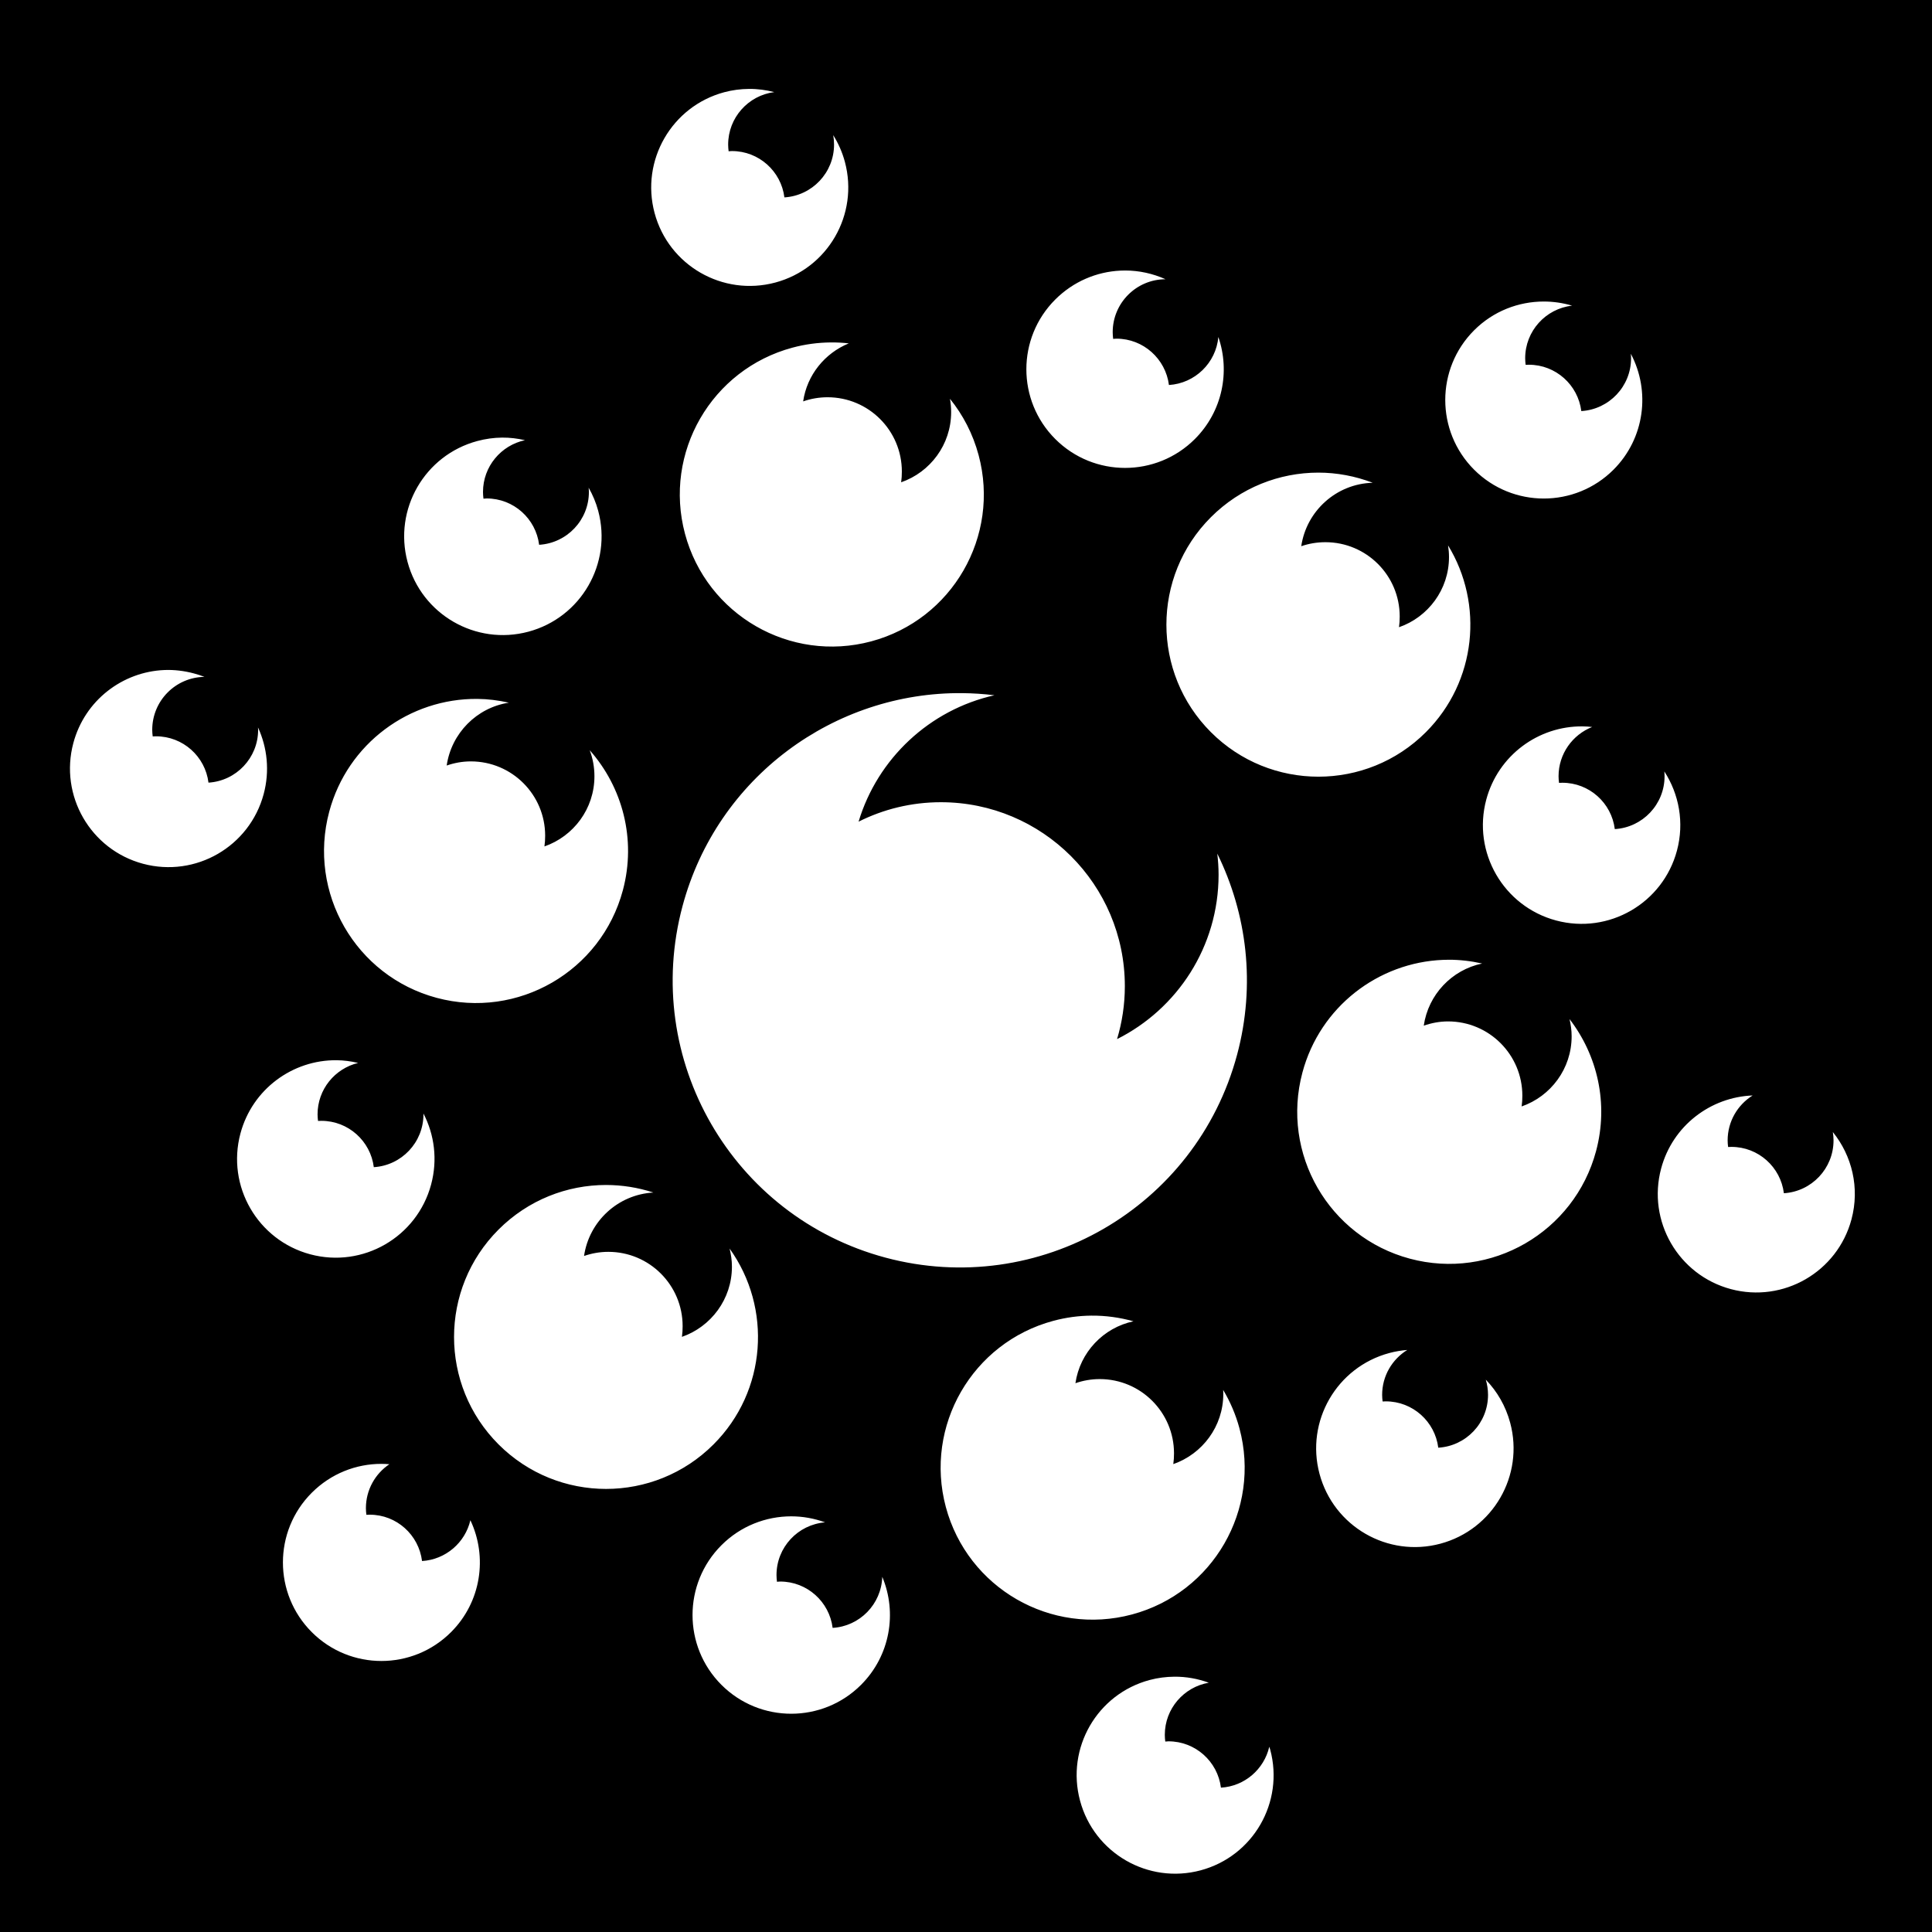
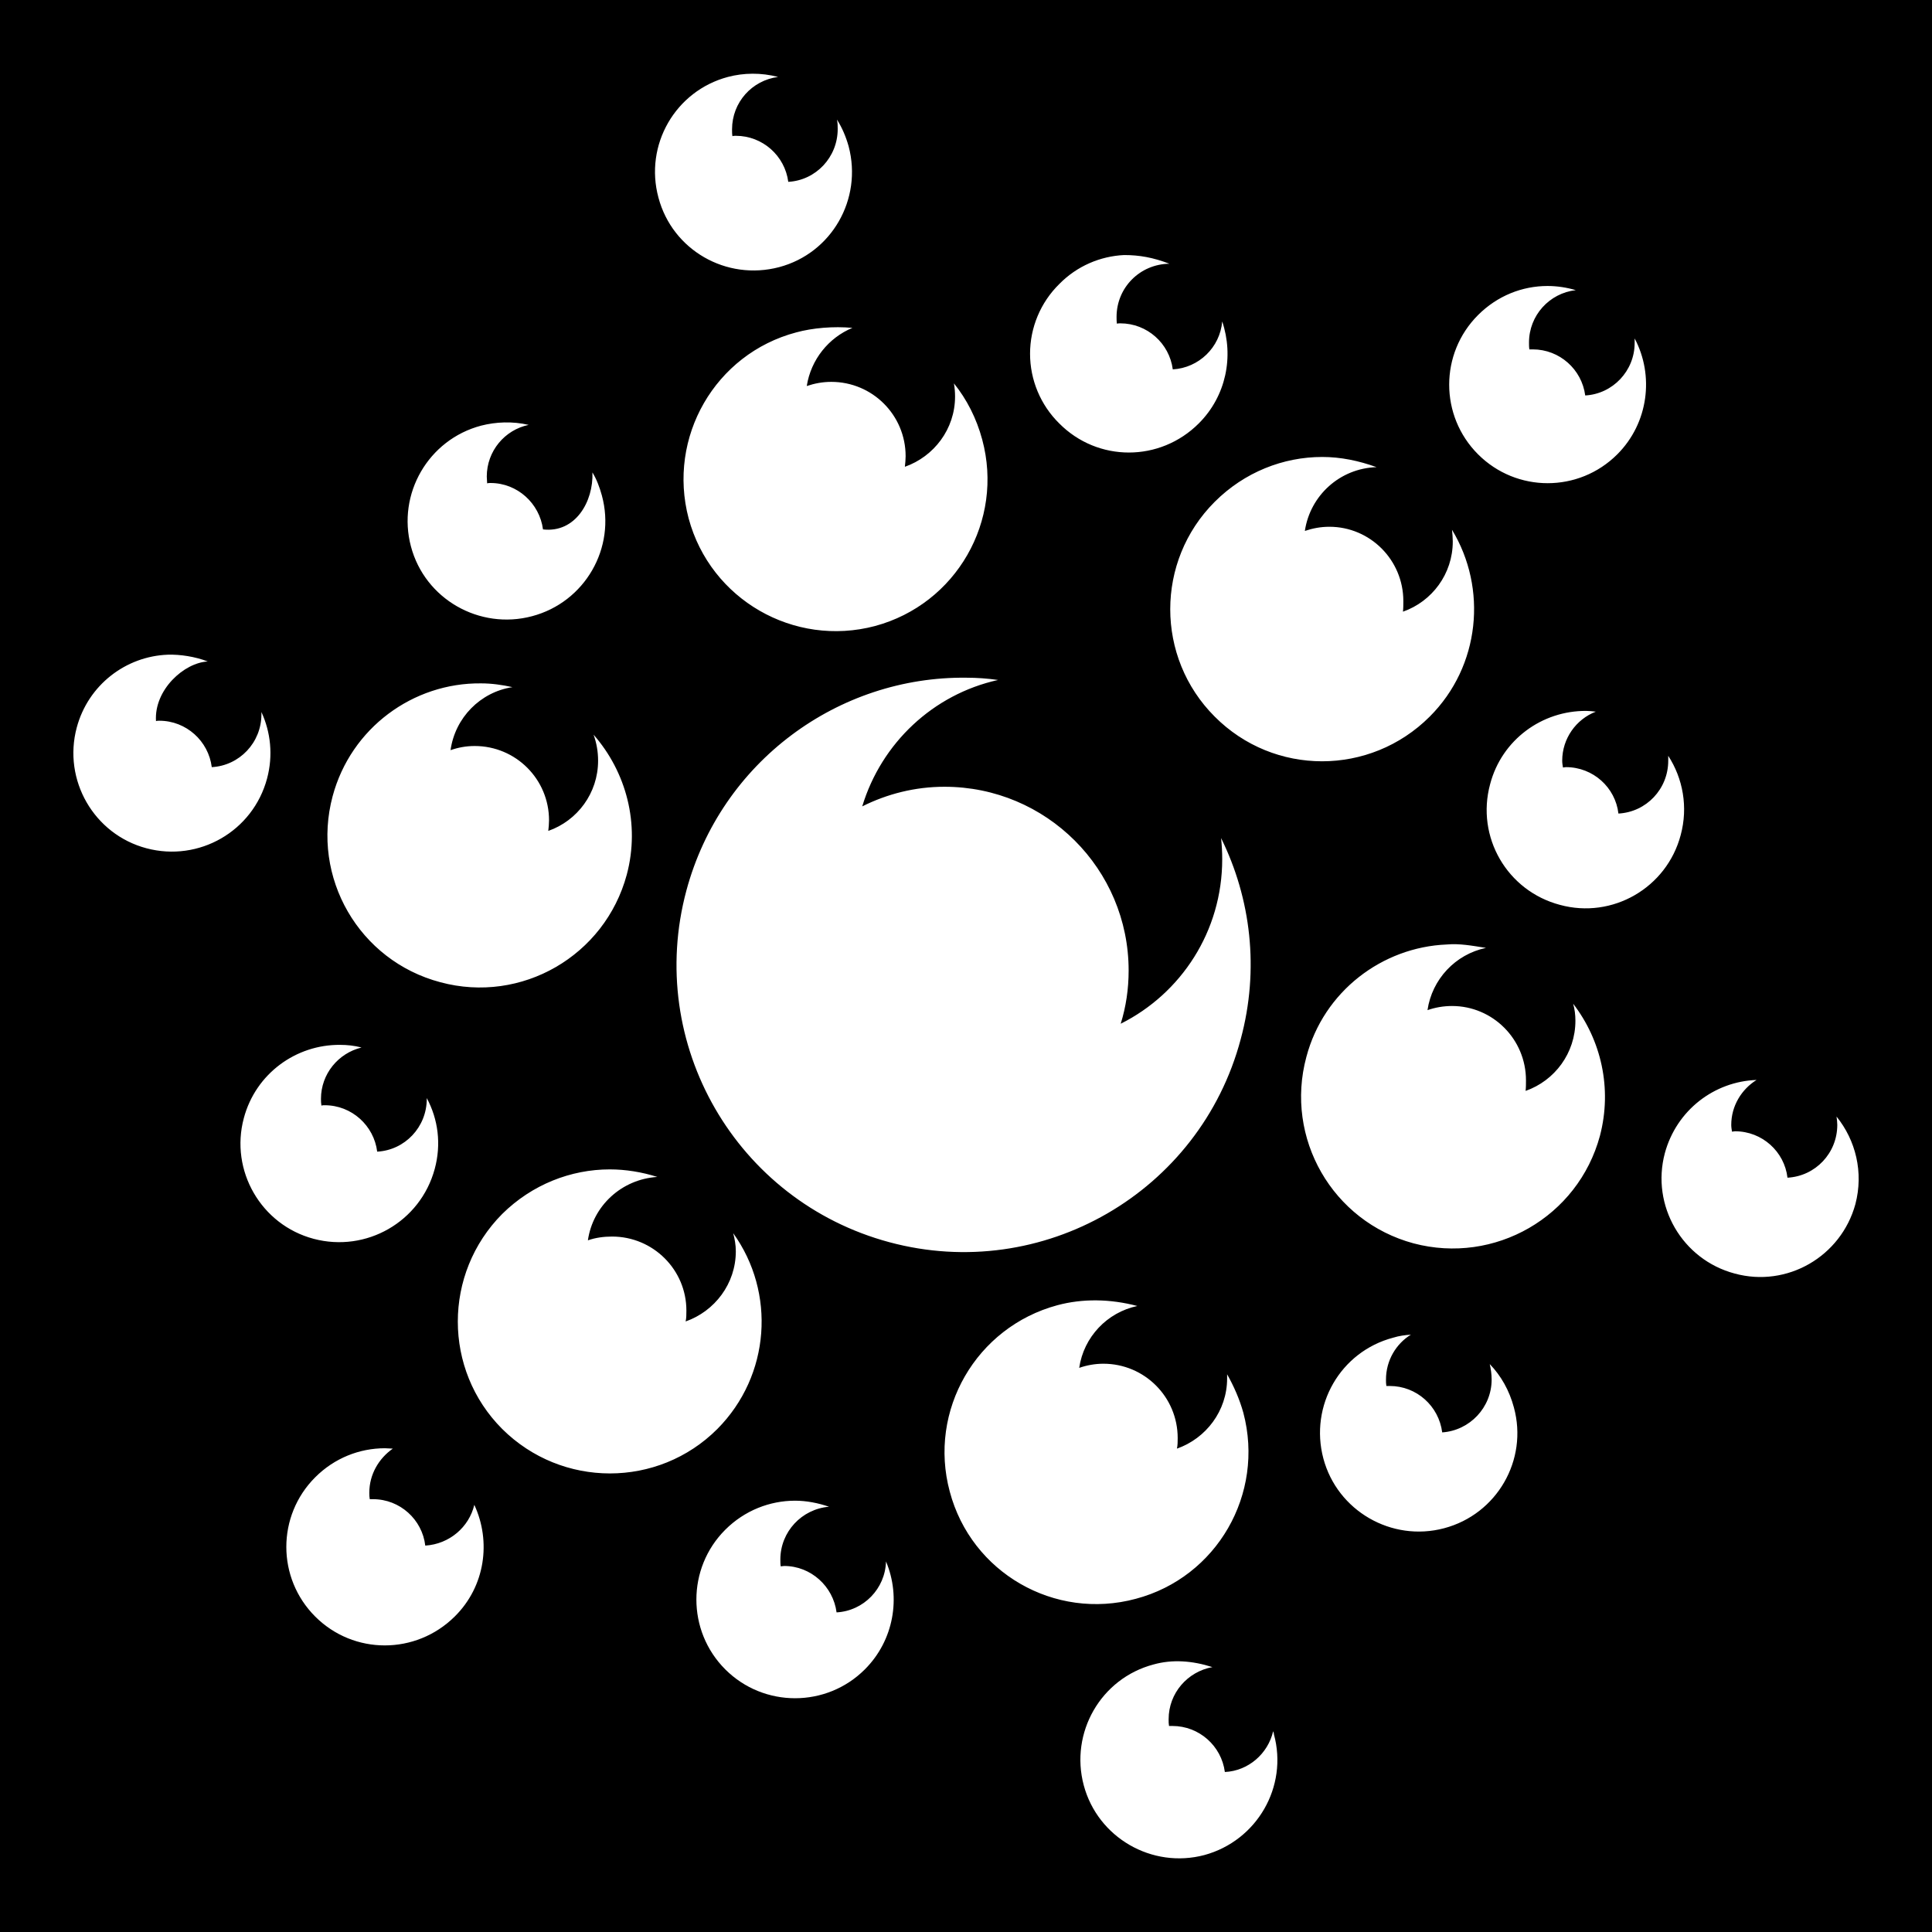
<svg xmlns="http://www.w3.org/2000/svg" viewBox="0 0 512 512">
  <path d="M0 0h512v512H0z" />
-   <path d="M198.47 23.563c-2.155.02-4.356.29-6.532.875-13.93 3.732-22.2 18.072-18.47 32 3.733 13.927 18.072 22.17 32 18.437 13.928-3.732 22.17-18.04 18.438-31.97-.69-2.574-1.75-4.945-3.094-7.093.148.816.22 1.643.22 2.5 0 7.455-5.817 13.548-13.157 14-.863-6.92-6.75-12.28-13.906-12.28-.296 0-.586.044-.876.062-.075-.586-.125-1.176-.125-1.782 0-7.133 5.328-13.014 12.218-13.906-2.168-.556-4.426-.866-6.72-.843zm99.78 48.124c-.444 0-.9.01-1.344.032-6.268.298-12.463 2.868-17.25 7.655-10.212 10.212-10.212 26.757 0 36.97 10.213 10.21 26.788 10.21 37 0 7.315-7.316 9.383-17.874 6.22-27.032-.622 6.858-6.184 12.288-13.095 12.718-.874-6.907-6.76-12.28-13.905-12.28-.295 0-.585.045-.875.063-.074-.586-.125-1.176-.125-1.782 0-7.738 6.265-14.013 14-14.03-3.37-1.52-6.996-2.3-10.625-2.313zm110.875 8.22c-6.682 0-13.37 2.526-18.47 7.624-10.194 10.197-10.195 26.743 0 36.94 10.197 10.194 26.743 10.194 36.94 0 8.31-8.313 9.833-20.848 4.592-30.72.033.392.063.787.063 1.188 0 7.465-5.833 13.562-13.188 14-.864-6.92-6.752-12.282-13.906-12.282-.29 0-.557.014-.844.03-.07-.574-.125-1.153-.125-1.75 0-7.208 5.44-13.144 12.438-13.936-2.444-.726-4.97-1.094-7.5-1.094zM220.062 90.75c-3.322.033-6.673.475-10.03 1.375-21.49 5.758-34.258 27.855-28.5 49.344 5.757 21.487 27.854 34.257 49.343 28.5 21.488-5.76 34.226-27.857 28.47-49.345-1.51-5.636-4.144-10.678-7.595-14.938.207 1.146.313 2.326.313 3.532 0 8.613-5.548 15.92-13.25 18.593.134-.93.187-1.878.187-2.844 0-10.877-8.812-19.69-19.688-19.69-2.272 0-4.437.387-6.468 1.095 1.016-6.995 5.742-12.78 12.094-15.375-1.608-.18-3.236-.266-4.875-.25zm-87.03 25.22c-2.158.02-4.352.32-6.532.905-13.95 3.738-22.238 18.082-18.5 32.03 3.738 13.95 18.082 22.24 32.03 18.5 13.952-3.737 22.24-18.08 18.5-32.03-.588-2.197-1.458-4.233-2.53-6.125.03.372.063.746.063 1.125 0 7.465-5.833 13.562-13.188 14-.865-6.92-6.752-12.28-13.906-12.28-.286 0-.565.045-.845.06-.074-.584-.125-1.174-.125-1.78 0-6.747 4.78-12.374 11.125-13.72-1.978-.456-4.018-.707-6.094-.686zm216.343 9.28c-10.31 0-20.603 3.947-28.47 11.813-15.73 15.73-15.73 41.237 0 56.968 15.732 15.732 41.24 15.732 56.97 0 13.43-13.427 15.374-33.985 5.875-49.5.16 1.01.25 2.042.25 3.095 0 8.614-5.548 15.922-13.25 18.594.134-.93.188-1.88.188-2.845 0-10.876-8.812-19.688-19.688-19.688-2.248 0-4.394.37-6.406 1.063 1.372-9.334 9.286-16.552 18.937-16.813-4.632-1.772-9.515-2.687-14.405-2.687zm-305.78 52.313c-11.122.442-21.125 8.027-24.157 19.343-3.733 13.93 4.54 28.268 18.468 32 13.928 3.732 28.237-4.54 31.97-18.47 1.638-6.116.954-12.32-1.5-17.655.008.21.03.416.03.626 0 7.455-5.816 13.547-13.156 14-.86-6.925-6.75-12.28-13.906-12.28-.295 0-.585.012-.875.03-.073-.575-.126-1.155-.126-1.75 0-7.686 6.182-13.93 13.843-14.03-.903-.355-1.822-.65-2.78-.907-2.612-.7-5.247-1.01-7.813-.907zm211.468 6.125c-33.887-.34-65.01 22.188-74.188 56.437-10.876 40.59 13.192 82.28 53.78 93.156 40.59 10.877 82.312-13.19 93.19-53.78 4.968-18.545 2.612-37.313-5.25-53.28.21 1.838.342 3.697.342 5.593 0 19.073-10.952 35.562-26.906 43.562 1.335-4.443 2.064-9.154 2.064-14.03 0-26.92-21.833-48.75-48.75-48.75-7.845 0-15.248 1.863-21.813 5.155 5.036-16.714 18.808-29.65 36-33.5-2.836-.352-5.66-.534-8.467-.563zm-128.532 1.53c-17.94-.178-34.422 11.744-39.28 29.876-5.758 21.49 6.98 43.586 28.47 49.344 21.487 5.757 43.584-7.01 49.343-28.5 3.633-13.56-.124-27.35-8.782-37.125.81 2.155 1.25 4.47 1.25 6.906 0 8.613-5.547 15.92-13.25 18.593.136-.93.19-1.878.19-2.844 0-10.877-8.813-19.69-19.69-19.69-2.25 0-4.39.4-6.405 1.095 1.248-8.543 7.946-15.35 16.47-16.656-2.786-.628-5.556-.974-8.314-1zm292.845 7.282c-11.646-.116-22.346 7.636-25.5 19.406-3.738 13.95 4.55 28.294 18.5 32.03 13.95 3.74 28.293-4.55 32.03-18.5 1.997-7.448.55-15-3.342-21 .038.423.062.85.062 1.283 0 7.464-5.833 13.56-13.188 14-.86-6.924-6.75-12.282-13.906-12.282-.293 0-.584.013-.874.03-.072-.575-.125-1.154-.125-1.75 0-5.93 3.697-11.01 8.908-13.062-.86-.095-1.713-.148-2.563-.156zm-35.438 61.844c-.497 0-1.005.01-1.5.03-17.158.684-32.603 12.385-37.28 29.845-5.76 21.488 6.98 43.585 28.468 49.342 21.488 5.758 43.586-7.01 49.344-28.5 3.378-12.61.367-25.404-7.033-35 .35 1.47.563 2.988.563 4.563 0 8.614-5.548 15.922-13.25 18.594.134-.93.188-1.88.188-2.845 0-10.876-8.812-19.688-19.688-19.688-2.262 0-4.414.423-6.438 1.125 1.184-8.208 7.426-14.798 15.47-16.468-2.964-.667-5.917-1.004-8.844-1zM89.22 280.97c-11.647-.117-22.347 7.634-25.5 19.405-3.74 13.95 4.55 28.293 18.5 32.03 13.948 3.74 28.292-4.55 32.03-18.5 1.76-6.562.87-13.22-2.03-18.81v.217c0 7.455-5.817 13.548-13.157 14-.865-6.92-6.753-12.28-13.907-12.28-.294 0-.585.013-.875.03-.07-.575-.124-1.154-.124-1.75 0-6.615 4.59-12.143 10.75-13.625-1.9-.444-3.81-.7-5.687-.718zm375.25 9.342c-11.147.42-21.214 8.008-24.25 19.344-3.733 13.93 4.54 28.237 18.467 31.97 13.928 3.73 28.237-4.54 31.97-18.47 2.246-8.384.13-16.886-4.938-23.156.115.727.186 1.46.186 2.22 0 7.454-5.816 13.546-13.156 14-.86-6.926-6.75-12.283-13.906-12.283-.295 0-.585.014-.875.032-.073-.577-.126-1.156-.126-1.75 0-5.03 2.65-9.43 6.625-11.908zm-303.876 23.72c-10.31 0-20.604 3.946-28.47 11.812-15.73 15.73-15.73 41.206 0 56.937 15.732 15.733 41.24 15.732 56.97 0 14.146-14.145 15.546-36.17 4.25-51.905.39 1.545.625 3.146.625 4.813 0 8.603-5.555 15.913-13.25 18.593.133-.928.186-1.876.186-2.842 0-10.876-8.81-19.688-19.687-19.688-2.264 0-4.415.392-6.44 1.094 1.332-9.168 8.97-16.292 18.376-16.813-4.074-1.333-8.32-2-12.562-2zm128.594 34.624c-3.323.033-6.674.476-10.032 1.375-21.49 5.76-34.257 27.857-28.5 49.345 5.758 21.488 27.855 34.227 49.344 28.47 21.49-5.76 34.226-27.825 28.47-49.314-.985-3.67-2.46-7.073-4.314-10.186.02.356.03.7.03 1.062.002 8.604-5.553 15.914-13.248 18.594.134-.93.187-1.878.187-2.844 0-10.876-8.812-19.687-19.688-19.687-2.255 0-4.42.395-6.437 1.092 1.187-8.165 7.385-14.703 15.375-16.406-3.596-1.006-7.36-1.538-11.188-1.5zm83.75 9.094c-1.578.127-3.17.39-4.75.813-13.95 3.738-22.238 18.08-18.5 32.03 3.737 13.95 18.08 22.24 32.03 18.5 13.95-3.737 22.24-18.08 18.5-32.03-1.194-4.46-3.465-8.34-6.468-11.438.38 1.275.594 2.633.594 4.03 0 7.467-5.833 13.564-13.188 14-.864-6.918-6.752-12.28-13.906-12.28-.284 0-.564.015-.844.03-.072-.574-.125-1.154-.125-1.75 0-5.037 2.67-9.43 6.658-11.905zm-271.875 30.188c-6.682 0-13.34 2.558-18.438 7.656-10.196 10.195-10.196 26.74 0 36.937s26.71 10.197 36.906 0c8.02-8.016 9.718-19.96 5.126-29.655-1.385 5.94-6.547 10.434-12.812 10.813-.865-6.92-6.72-12.282-13.875-12.282-.296 0-.586.014-.876.03-.072-.574-.125-1.153-.125-1.748 0-4.86 2.465-9.138 6.218-11.657-.71-.056-1.416-.093-2.126-.092zm108.624 13.906c-6.692 0-13.394 2.55-18.5 7.656-10.21 10.212-10.212 26.788 0 37 10.213 10.212 26.79 10.212 37 0 7.736-7.735 9.608-19.12 5.625-28.625-.24 7.25-5.96 13.102-13.156 13.53-.864-6.918-6.752-12.28-13.906-12.28-.284 0-.564.046-.844.063-.074-.586-.125-1.176-.125-1.782 0-7.36 5.67-13.38 12.876-13.97-2.892-1.05-5.93-1.592-8.97-1.592zm101.5 42.5c-2.153.02-4.355.292-6.53.875-13.93 3.73-22.17 18.04-18.438 31.967 3.73 13.928 18.04 22.2 31.967 18.47 13.93-3.733 22.17-18.042 18.438-31.97-.07-.266-.17-.52-.25-.78-1.377 5.96-6.528 10.472-12.813 10.843-.864-6.92-6.752-12.28-13.906-12.28-.284 0-.563.045-.844.06-.074-.584-.125-1.174-.125-1.78 0-6.935 5.046-12.678 11.657-13.813-2.896-1.056-5.983-1.625-9.156-1.593z" fill="#fff" />
+   <path fill="#fff" d="M192.9 20.39c-13.9 3.7-22.2 18-18.4 32 3.7 13.9 18 22.1 32 18.4 13.9-3.7 22.1-18 18.4-32-.7-2.5-1.7-4.9-3.1-7.1.2.9.2 1.7.2 2.5 0 7.5-5.8 13.6-13.1 14-.9-6.9-6.8-12.2-13.9-12.2-.3 0-.6 0-.9.1-.1-.6-.1-1.2-.1-1.8 0-7.2 5.3-13 12.2-13.9-4.5-1.17-9.1-1.11-13.3 0zm105 47.2c-6.3.3-12.5 2.9-17.2 7.7a25.907 25.907 0 0 0 0 36.91c10.2 10.3 26.7 10.3 37 0 7.3-7.3 9.3-17.81 6.2-27.01-.6 6.9-6.2 12.3-13.1 12.7-.9-6.9-6.8-12.2-13.9-12.2-.3 0-.6 0-.9.1-.1-.6-.1-1.2-.1-1.8 0-7.8 6.2-14 14-14.1-4.3-1.64-7.9-2.3-12-2.3zm112.2 8.2c-6.7 0-13.3 2.6-18.4 7.7-10.2 10.2-10.2 26.71 0 36.91 10.2 10.2 26.7 10.2 36.9 0 8.3-8.3 9.8-20.91 4.6-30.71v1.2c0 7.4-5.8 13.51-13.1 13.91-.9-6.91-6.8-12.21-13.9-12.21h-.9c-.1-.6-.1-1.2-.1-1.8 0-7.2 5.4-13.1 12.4-13.9-2.4-.7-4.9-1.1-7.5-1.1zM211 88.09c-21.5 5.7-34.2 27.81-28.5 49.31 5.8 21.5 27.9 34.2 49.4 28.5 21.5-5.8 34.2-27.9 28.4-49.4-1.5-5.6-4.1-10.7-7.5-14.9.2 1.1.3 2.3.3 3.5 0 8.6-5.6 15.9-13.3 18.6.1-.9.2-1.9.2-2.8 0-10.9-8.8-19.7-19.7-19.7-2.3 0-4.4.4-6.5 1.1 1.1-7.01 5.8-12.81 12.1-15.41-5-.46-10.5 0-14.9 1.2zm-83.5 24.71c-14 3.7-22.3 18.1-18.6 32 3.7 14 18.2 22.2 32.1 18.5 14-3.7 22.3-18.1 18.5-32-.6-2.2-1.4-4.3-2.5-6.1.3 7.7-4.5 16.1-13.1 15.1-.9-6.9-6.8-12.3-13.9-12.3-.3 0-.6 0-.9.1 0-.6-.1-1.2-.1-1.8 0-6.8 4.8-12.4 11.1-13.7-4.3-1-8.7-.8-12.6.2zm222.9 8.3c-10.3 0-20.6 4-28.5 11.9-15.7 15.7-15.7 41.2 0 56.9 15.7 15.8 41.2 15.8 57 0 13.4-13.4 15.3-34 5.9-49.5.1 1 .2 2.1.2 3.1 0 8.6-5.5 15.9-13.2 18.6.1-.9.1-1.9.1-2.8 0-10.9-8.8-19.7-19.6-19.7-2.3 0-4.4.4-6.5 1.1 1.4-9.4 9.3-16.6 19-16.9-4.7-1.7-9.5-2.7-14.4-2.7zM44.5 173.5c-11.13.4-21.13 8-24.16 19.3-3.73 13.9 4.54 28.3 18.47 32 13.92 3.7 28.23-4.5 31.97-18.5 1.63-6.1.95-12.3-1.5-17.6v.6c0 7.5-5.82 13.6-13.16 14-.86-6.9-6.75-12.3-13.91-12.3-.29 0-.58 0-.87.1-.53-8.3 7.46-15.5 13.72-15.8-3.35-1.3-7.34-1.9-10.6-1.8zm211.6 6.1c-33.9-.4-65 22.2-74.2 56.4-10.9 40.6 13.2 82.3 53.8 93.2 40.5 10.9 82.3-13.2 93.1-53.8 5-18.5 2.7-37.3-5.2-53.3.2 1.9.3 3.7.3 5.6 0 19.1-10.9 35.6-26.9 43.6 1.4-4.5 2.1-9.2 2.1-14.1 0-26.9-21.8-48.7-48.8-48.7-7.8 0-15.2 1.9-21.8 5.2 5.1-16.8 18.8-29.7 36-33.5-2.8-.4-5.6-.6-8.4-.6zm-128.6 1.5c-18-.2-34.49 11.8-39.35 29.9-5.76 21.5 6.98 43.6 28.55 49.3 21.5 5.8 43.6-7 49.4-28.5 3.6-13.5-.2-27.3-8.8-37.1.8 2.2 1.2 4.5 1.2 6.9 0 8.6-5.5 15.9-13.2 18.6.1-.9.2-1.9.2-2.8 0-10.9-8.8-19.7-19.7-19.7-2.3 0-4.4.4-6.4 1.1 1.2-8.6 7.9-15.4 16.4-16.7-2.7-.6-5.5-1-8.3-1zm292.9 7.3c-11.7-.1-22.4 7.6-25.5 19.4-3.8 14 4.5 28.3 18.5 32 13.9 3.8 28.3-4.5 32-18.5 2-7.4.6-15-3.3-21v1.3c0 7.5-5.8 13.6-13.2 14-.8-6.9-6.7-12.3-13.9-12.3-.3 0-.6.1-.8.1-.1-.6-.2-1.2-.2-1.8 0-5.9 3.7-11 8.9-13-.8-.1-1.7-.2-2.5-.2zm-37 61.9c-17.1.7-32.6 12.4-37.2 29.8-5.8 21.5 6.9 43.6 28.4 49.4 21.5 5.7 43.6-7 49.4-28.5 3.3-12.6.3-25.4-7.1-35 .4 1.4.6 2.9.6 4.5 0 8.6-5.5 15.9-13.2 18.6.1-.9.1-1.9.1-2.8 0-10.9-8.8-19.7-19.6-19.7-2.3 0-4.5.4-6.5 1.1 1.2-8.2 7.4-14.8 15.5-16.5-3.8-.6-7-1.2-10.4-.9zM90.12 276.9c-11.65-.1-22.35 7.6-25.5 19.4-3.74 13.9 4.55 28.3 18.5 32 13.95 3.7 28.28-4.5 32.08-18.5 1.8-6.6.9-13.2-2.1-18.8v.2c0 7.5-5.8 13.6-13.14 14-.86-6.9-6.75-12.3-13.9-12.3-.3 0-.59 0-.88.1-.1-.6-.12-1.2-.12-1.8 0-6.6 4.59-12.1 10.75-13.6-1.9-.5-3.81-.7-5.69-.7zm375.38 9.3c-11.2.4-21.2 8-24.3 19.4-3.7 13.9 4.6 28.2 18.5 31.9 13.9 3.8 28.2-4.5 32-18.4 2.2-8.4.1-16.9-5-23.2.1.7.2 1.5.2 2.2 0 7.5-5.8 13.6-13.2 14-.8-6.9-6.7-12.3-13.9-12.3-.3 0-.5.1-.8.1-.1-.6-.2-1.2-.2-1.8 0-5 2.7-9.4 6.7-11.9zm-303.9 23.7c-10.3 0-20.6 4-28.5 11.8-15.7 15.8-15.7 41.3 0 57 15.8 15.7 41.3 15.7 57 0 14.1-14.2 15.5-36.2 4.2-51.9.4 1.5.7 3.1.7 4.8 0 8.6-5.6 15.9-13.3 18.6.2-.9.2-1.9.2-2.9 0-10.8-8.8-19.6-19.7-19.6-2.2 0-4.4.3-6.4 1 1.3-9.1 8.9-16.2 18.4-16.8-4.1-1.3-8.4-2-12.6-2zm118.6 36c-21.5 5.8-34.3 27.9-28.5 49.4 5.7 21.5 27.8 34.2 49.3 28.4 21.5-5.7 34.2-27.8 28.5-49.3-1-3.6-2.5-7-4.3-10.2v1.1c0 8.6-5.6 15.9-13.3 18.6.2-.9.2-1.9.2-2.8 0-10.9-8.8-19.7-19.7-19.7-2.2 0-4.4.4-6.4 1.1 1.2-8.2 7.4-14.7 15.4-16.4-7.2-1.9-14.5-2-21.2-.2zm93.7 7.8c-1.5.1-3.1.3-4.7.8-14 3.7-22.2 18-18.5 32 3.7 13.9 18.1 22.2 32 18.5 14-3.7 22.3-18.1 18.5-32-1.2-4.5-3.4-8.4-6.4-11.5.3 1.3.5 2.7.5 4.1 0 7.4-5.8 13.5-13.1 14-.9-7-6.8-12.3-13.9-12.3h-.9c-.1-.6-.1-1.1-.1-1.7 0-5.1 2.7-9.5 6.6-11.9zM102 383.8c-6.72 0-13.38 2.6-18.47 7.7-10.2 10.2-10.2 26.7 0 36.9 10.19 10.2 26.67 10.2 36.97 0 8.1-8 9.7-19.9 5.2-29.6-1.4 5.9-6.6 10.4-13 10.8-.8-6.9-6.7-12.3-13.83-12.3h-.88c-.1-.5-.12-1.1-.12-1.7 0-4.9 2.53-9.1 6.23-11.7-.7 0-1.4-.1-2.1-.1zm108.7 13.9c-6.7 0-13.4 2.6-18.5 7.7-10.2 10.2-10.2 26.8 0 37s26.8 10.2 37 0c7.7-7.7 9.6-19.1 5.6-28.6-.2 7.2-5.9 13.1-13.1 13.5-.9-6.9-6.8-12.3-13.9-12.3-.3 0-.6.1-.9.1-.1-.6-.1-1.2-.1-1.8 0-7.4 5.7-13.4 12.9-14-2.9-1-6-1.6-9-1.6zm95 43.4c-14 3.7-22.2 18.1-18.5 32 3.7 13.9 18.1 22.2 32 18.5 13.9-3.8 22.2-18.1 18.4-32 0-.3-.1-.5-.2-.8-1.4 6-6.6 10.5-12.8 10.8-.9-6.9-6.8-12.2-13.9-12.2h-.9c-.1-.6-.1-1.1-.1-1.8 0-6.9 5-12.6 11.6-13.8-5.3-1.7-10.6-2.1-15.6-.7z" />
</svg>
